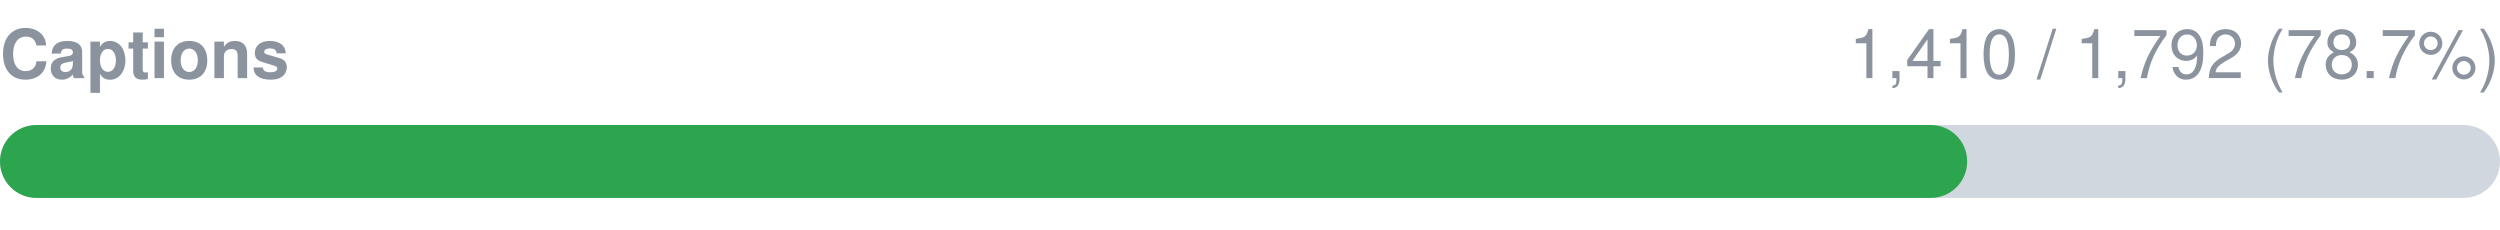
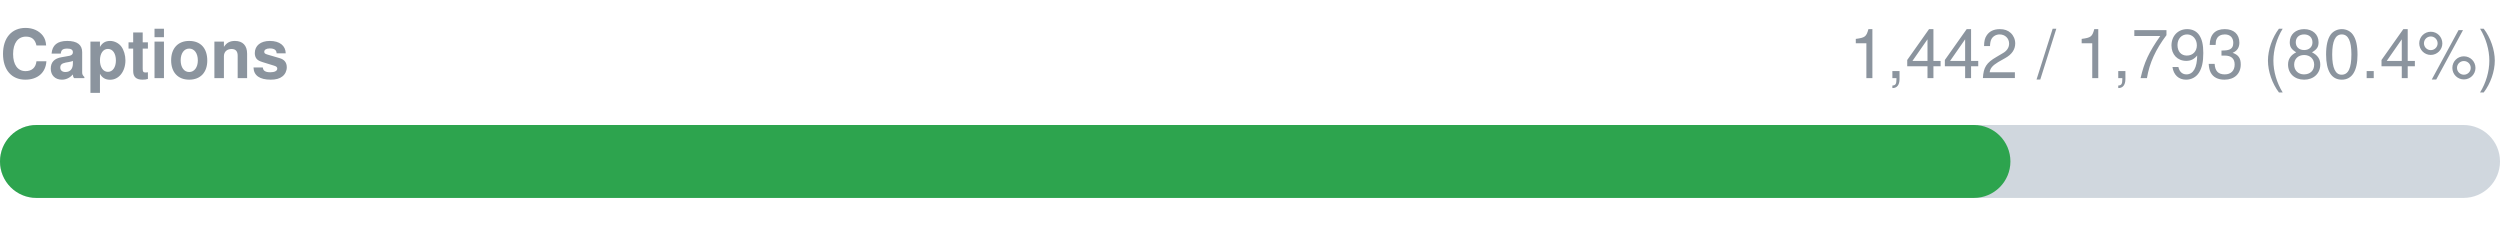
<svg xmlns="http://www.w3.org/2000/svg" width="480" height="44" viewBox="0 0 480 44" role="img">
  <text x="0" y="15" font-family="-apple-system,Segoe UI,Helvetica,Arial,sans-serif" font-size="13" font-weight="600" fill="#8b949e">Captions</text>
-   <text x="480" y="15" font-family="-apple-system,Segoe UI,Helvetica,Arial,sans-serif" font-size="13" text-anchor="end" fill="#8b949e">1,410 / 1,792 (78.7%)</text>
+   <text x="480" y="15" font-family="-apple-system,Segoe UI,Helvetica,Arial,sans-serif" font-size="13" text-anchor="end" fill="#8b949e">1,442 / 1,793 (80.4%)</text>
  <rect x="0" y="24" width="480" height="14" rx="7" fill="#d0d7de" />
-   <rect x="0" y="24" width="377.7" height="14" rx="7" fill="#2da44e" />
+   <rect x="0" y="24" width="386" height="14" rx="7" fill="#2da44e" />
</svg>
